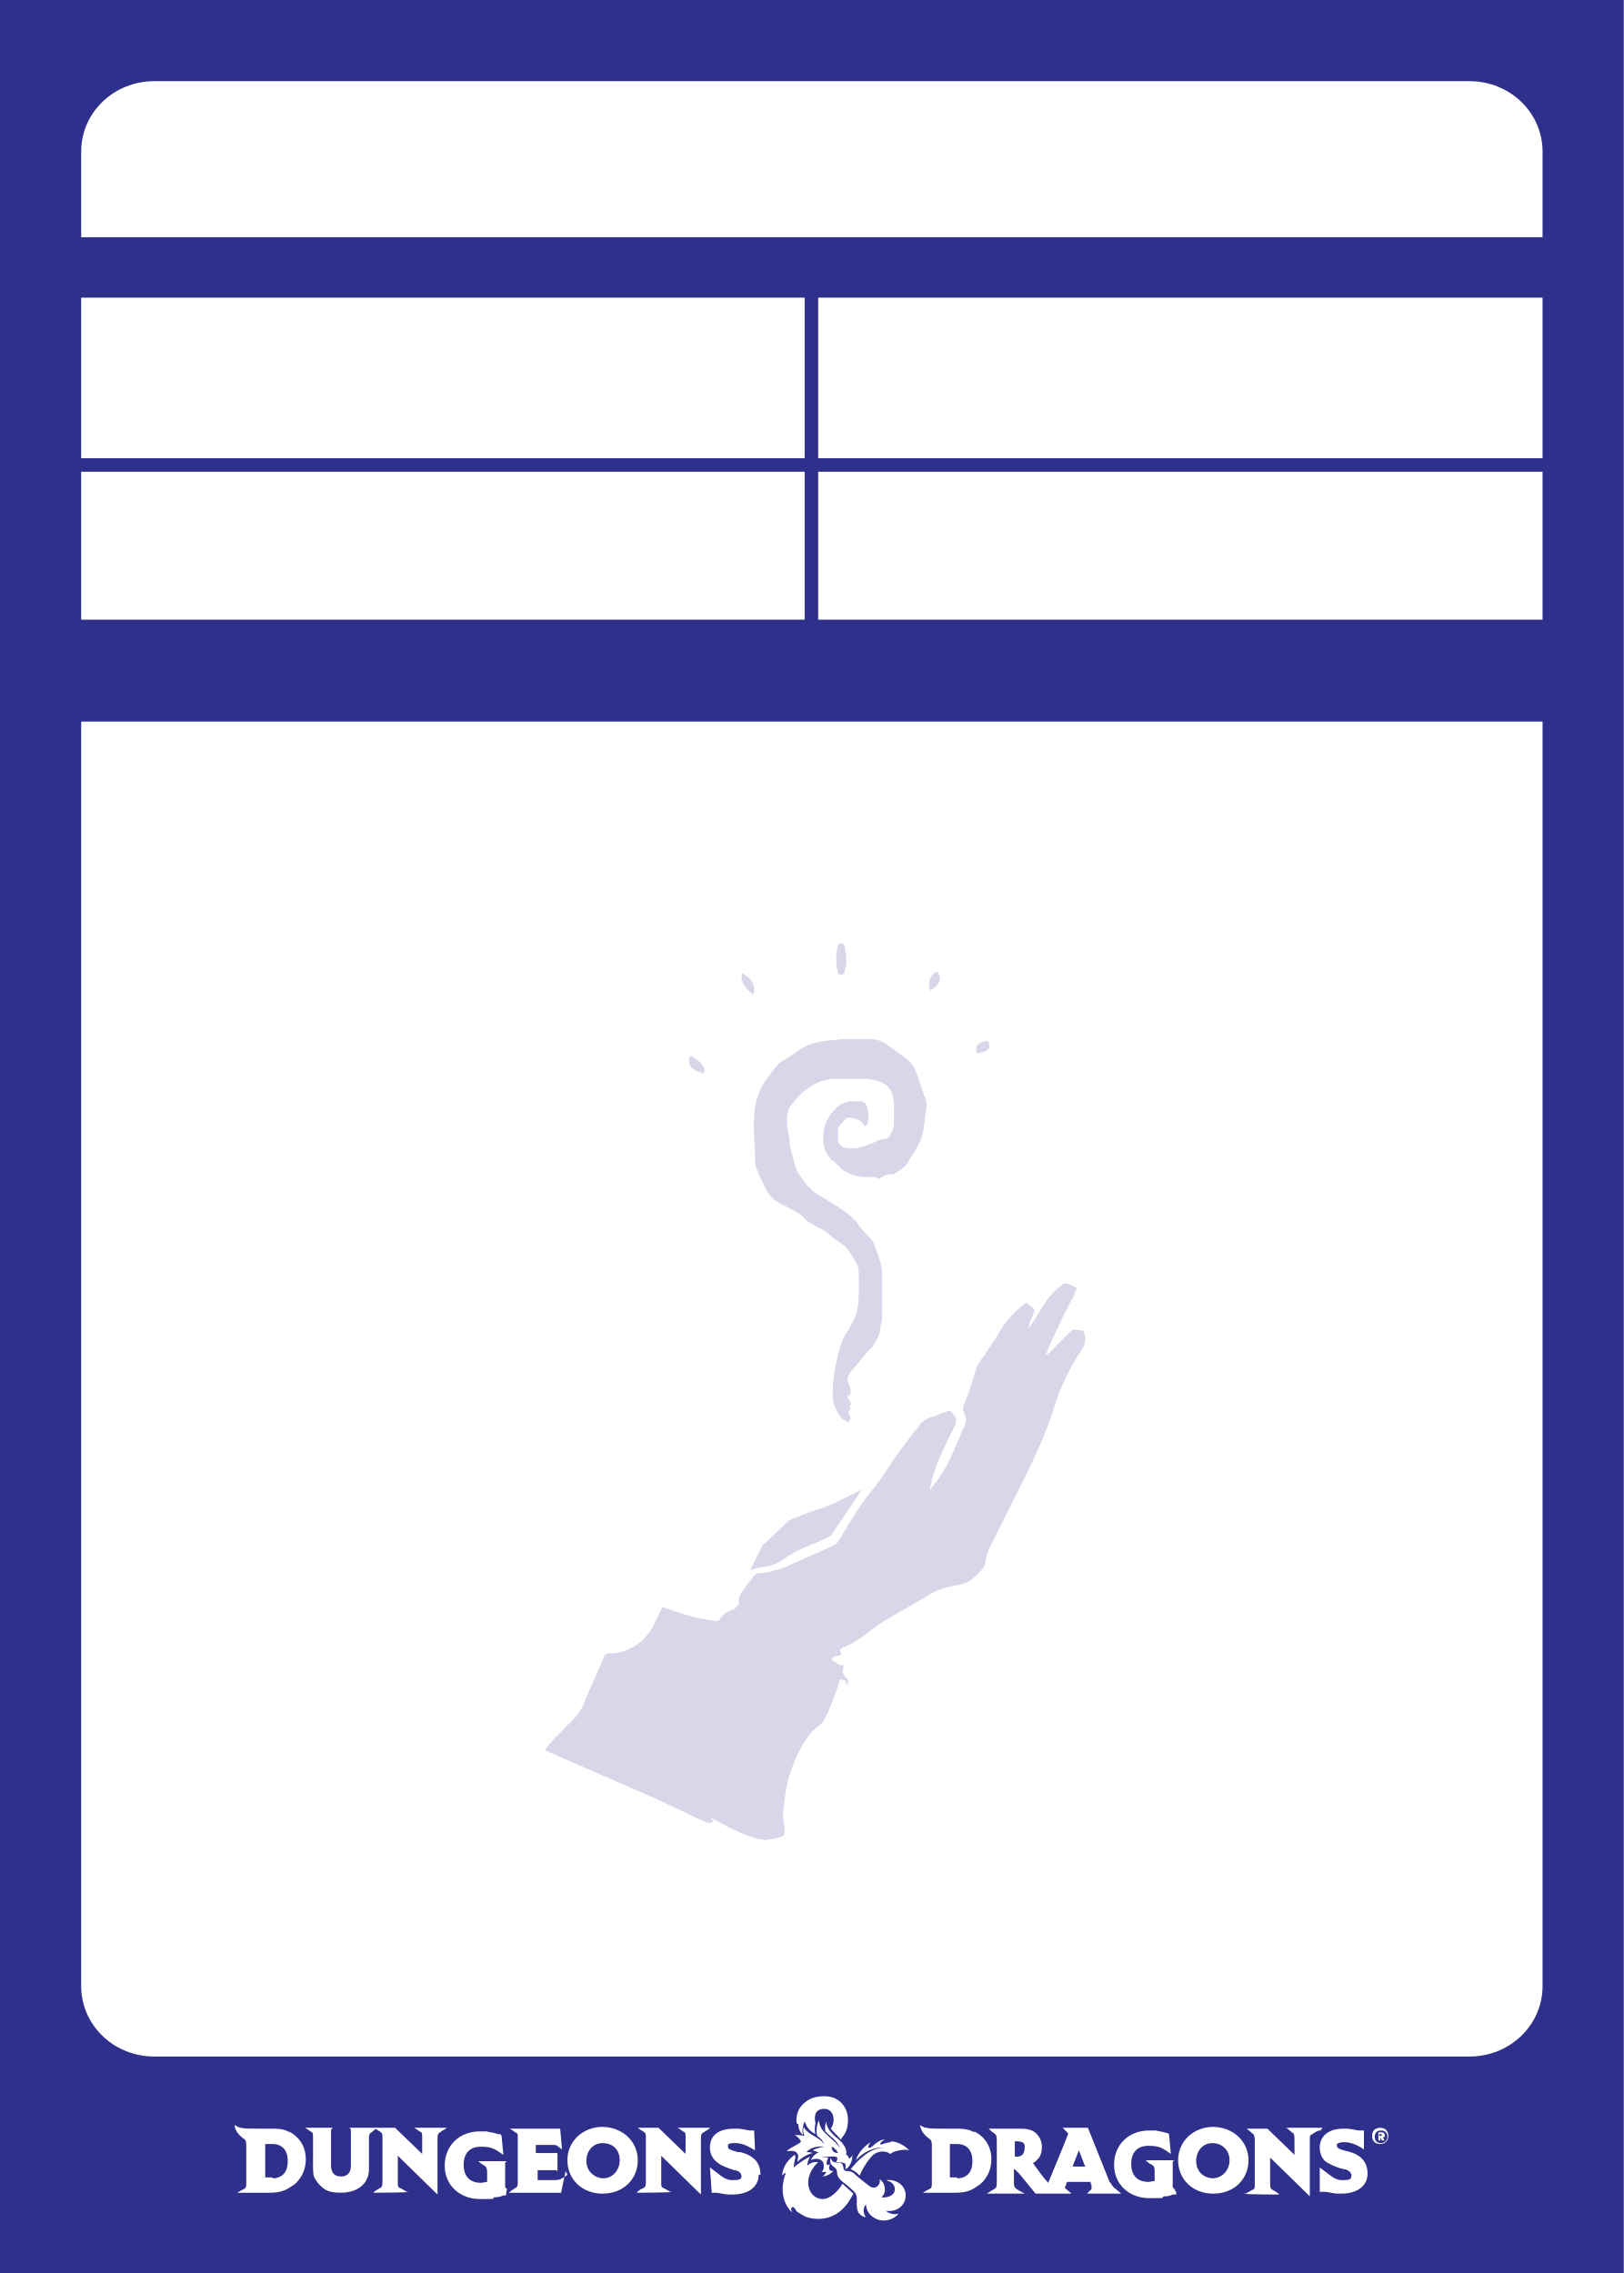
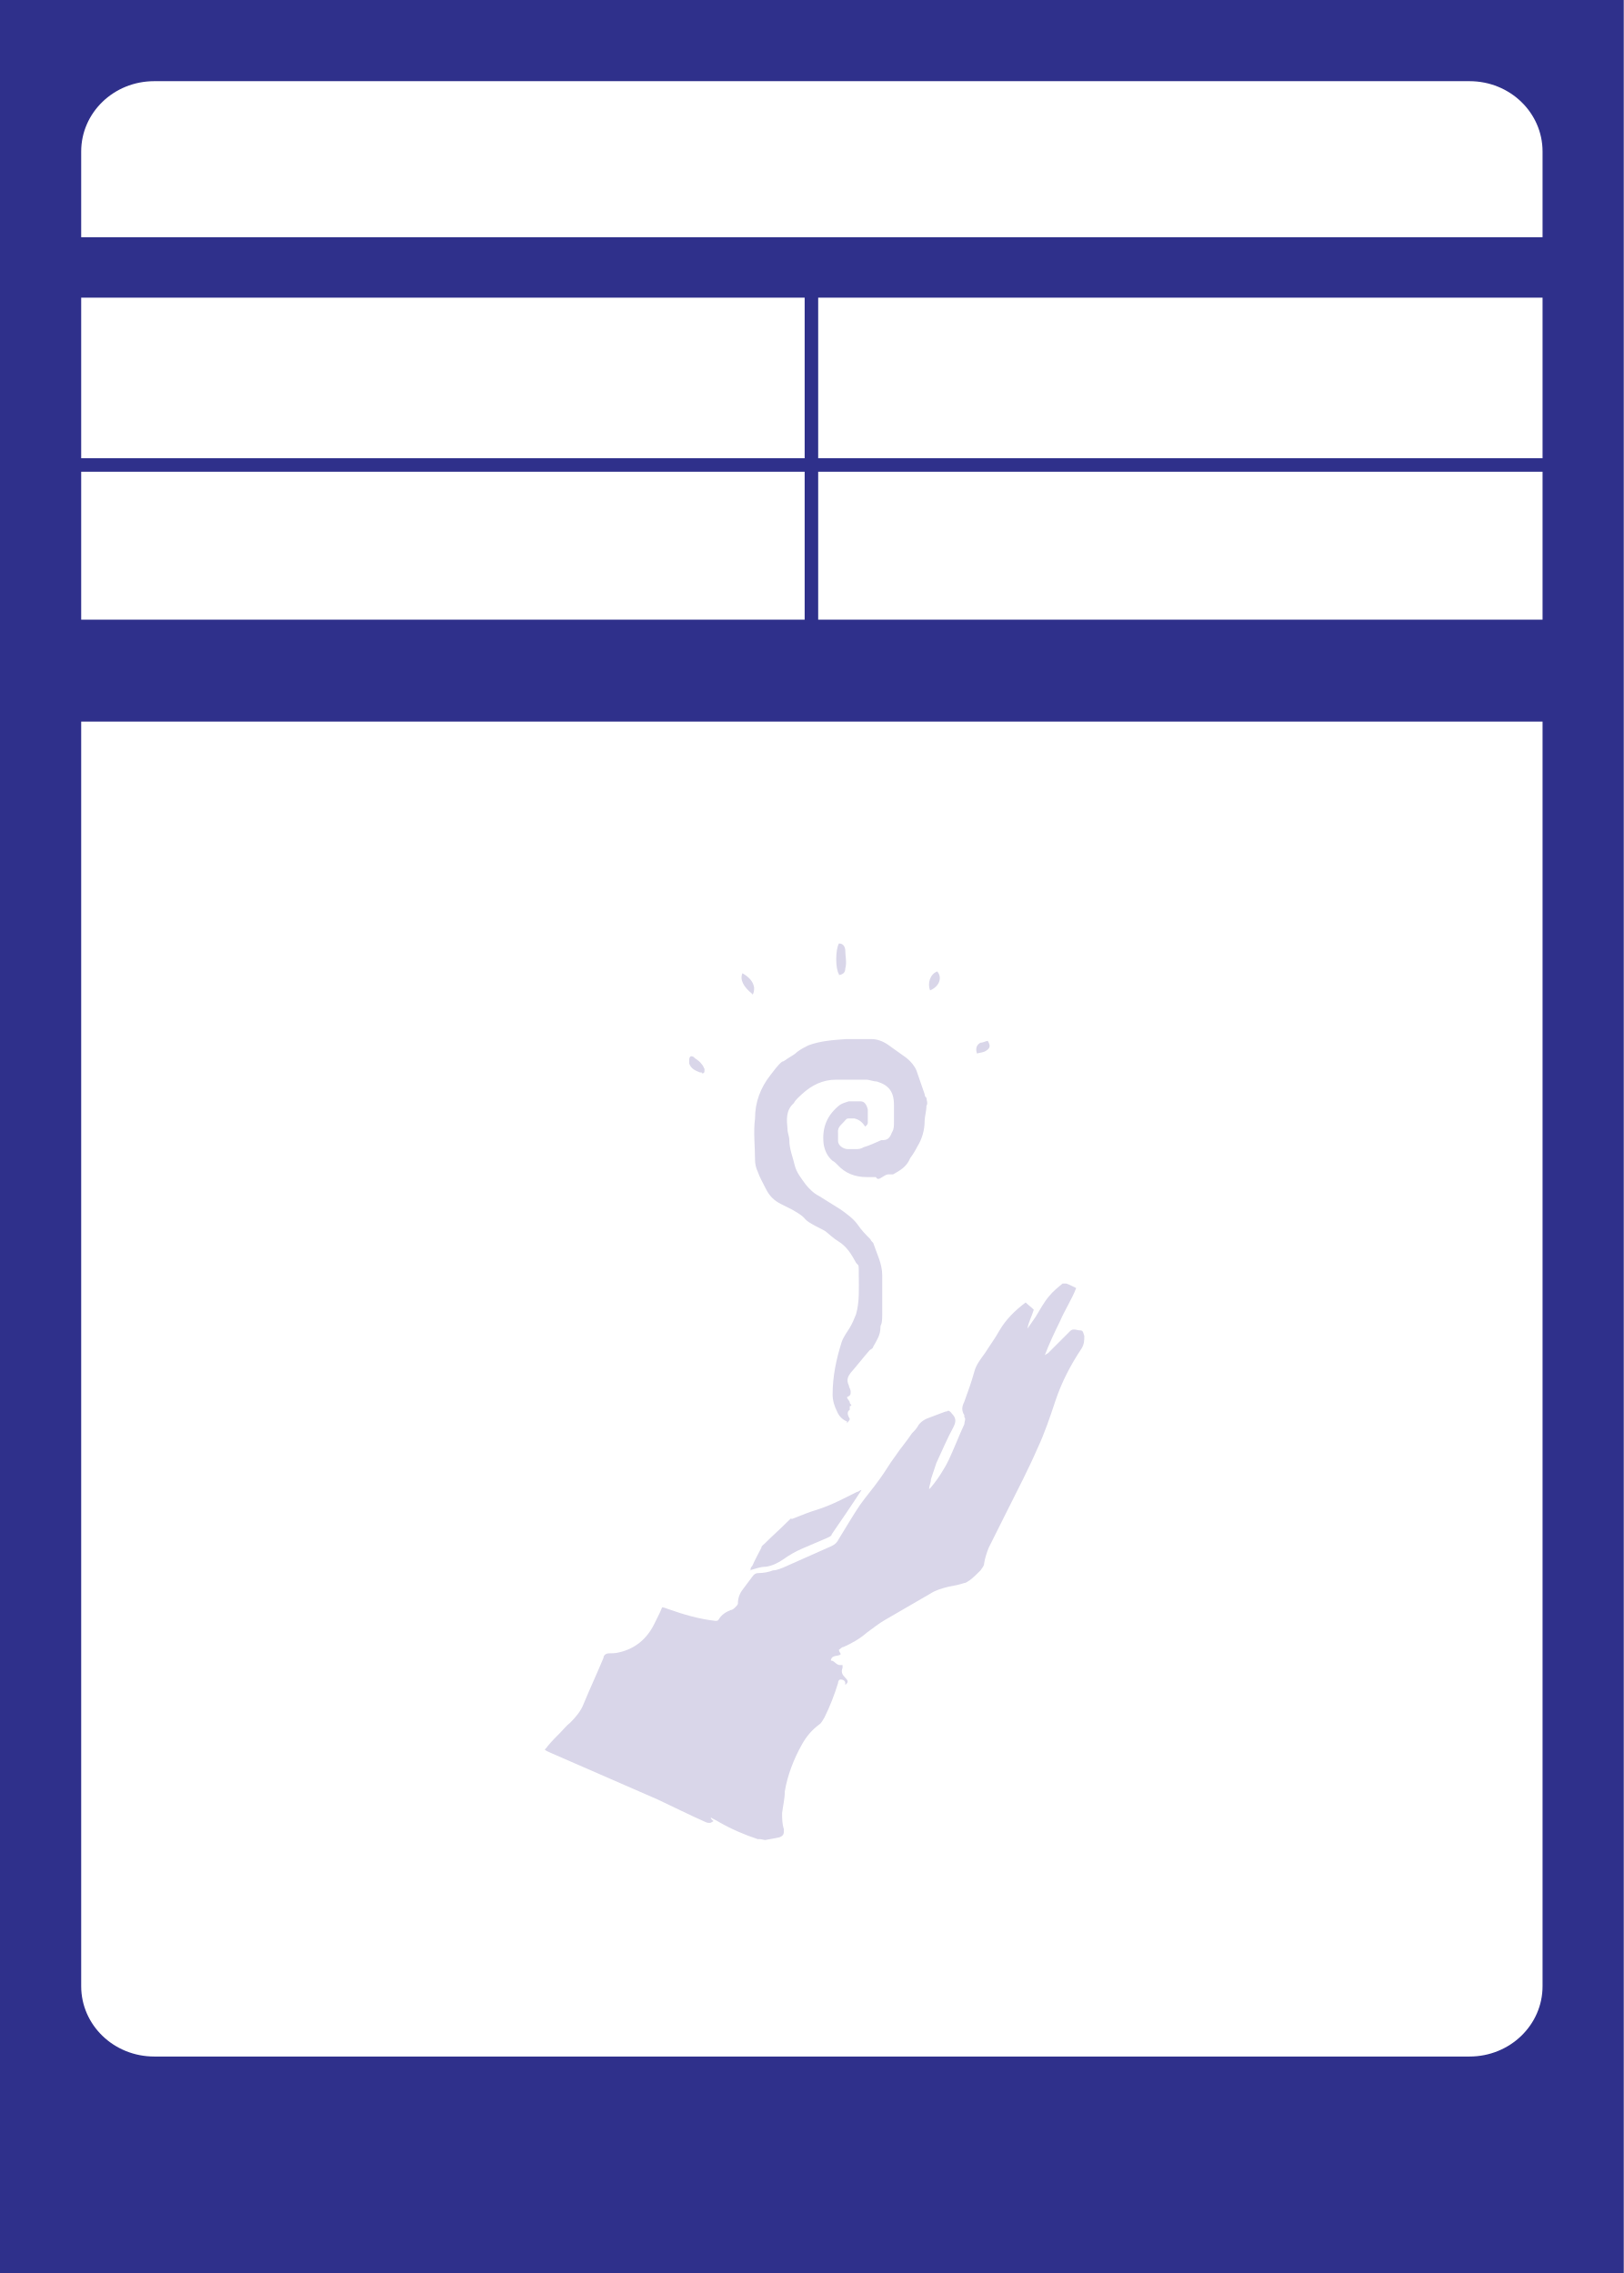
<svg xmlns="http://www.w3.org/2000/svg" id="Layer_1" version="1.1" viewBox="0 0 180 252">
  <defs>
    <style>
      .st0 {
        fill: none;
      }

      .st1 {
        clip-path: url(#clippath-1);
      }

      .st2 {
        fill: #fff;
      }

      .st3 {
        fill: #2f308b;
      }

      .st4 {
        fill: #d9d6e9;
      }

      .st5 {
        clip-path: url(#clippath);
      }
    </style>
    <clipPath id="clippath">
      <rect class="st0" width="180" height="252" />
    </clipPath>
    <clipPath id="clippath-1">
      <rect class="st0" width="180" height="252" />
    </clipPath>
  </defs>
  <rect class="st3" width="180" height="252" />
  <g class="st5">
    <g>
      <path class="st2" d="M171,220.2c0,4.3-3.6,7.8-8.1,7.8H17.1c-4.5,0-8.1-3.5-8.1-7.8V16.8c0-4.3,3.6-7.8,8.1-7.8h145.8c4.5,0,8.1,3.5,8.1,7.8v203.4" />
      <rect class="st3" x="7.9" y="26.3" width="164.6" height="6.7" />
      <rect class="st3" x="8.2" y="50.8" width="163.3" height="1.5" />
      <rect class="st3" x="89.2" y="31.7" width="1.5" height="38.3" />
      <rect class="st3" x="6.8" y="68.7" width="165.5" height="11.3" />
-       <path class="st2" d="M88.3,235.4c-.1-1.2.4-1.8.7-2.1.6-.6,1.3-.9,2.4-.9,1.7,0,2.6,1.3,2.6,2.6s-.4,1.6-.8,2.2h0c-.3-.4-.8-.8-1.1-1.2.6-.9.3-2.2-.7-2.2s-1.2.7-1,1.6c-.1.4-.1.9,0,1.2-.8-.4-1-.9-1.2-1.4-.2.4-.3,1-.2,1.5,0,0-.5-.4-.5-1.2M88.8,237.5c0-.3-.5-.7-.7-.8.7,0,1.1.1,1.1.1-.2-.3-.2-.7-.1-1,.4.9,1.8,1.1,2.2,1.9,0-.3-.4-.7-.7-.9-.2-.5,0-1.5.2-1.7,0,1.4,1.9,2.1,2.3,3.1-.2-.9-1.2-1.4-1.6-1.9-.1-.3,0-.9.1-1.1,0,.9.9,1.6,1.5,2.1.6.6.8,1.1.7,1.6.1,0,.3.2.3.4.2,0,.4-.3.4-.4,0,.7-.3,1.4-.8,1.6,0,0,.1-.3,0-.6-.2-.2-.8-.2-1-.2,0,0,.2-.4.1-.5-.1-.2-1.2-.1-1.7,0,.2,0,.6,0,.7,0,0,.1-.3.6-.1.8.1.1.3-.1.3-.1,0,0-.2.5,0,.7s.4,0,.4,0c-.2.4-.8.7-1.3.7.2,0,.4-.3.5-.5-.1,0-.4,0-.6,0,.2,0,.4-.4.3-.9-.1-.6-1-.7-1.4-.4.1-.4.6-.8.9-.9-.2,0-.4-.1-.7-.2.3-.2,1-.4,1.3-.4-.5-.1-1.5,0-2,.6.1,0,.5,0,.7.1-.6.1-1.5.7-1.7,1,0-.4.2-.7,0-.9-.1-.3-.5-.4-1.2-.3.5-.5,1.5-.8,1.6-1.1M92.2,238c0,.4.2.7.7.7,0,0-.2-.5-.7-.7M98.8,237.5c-.7,0-1.2.4-1.2.2-.1-.2.5-.5.5-.5-.9,0-1.5,1.1-1.8.9-.2,0,.2-.6.2-.6-.8.5-1.5,1.4-1.6,2,.7-.9,2.1-1.5,3.1-1.4-1.6,0-3,1.5-3.7,2.4.1,0,.2.1.4.2.2.1.4.3.6.5.1-.3.6-1.3,1.3-2.1.6-.7,1.6-.7,2.1-.3.3-.3,1.5-.6,2.1-.4-.4-.4-1.2-1-2.1-1M98.4,241.8c.3,0,.8.4.8.9,0,.8-1,1-1.5.9.6-.4.5-1.6-.2-2,.2.6-.5,1.3-1.2.7-.4-.3-1.3-1-1.7-1.4-.4-.3-.8-.1-1-.3-.2-.2,0-.6-.4-.8-.2-.1-.5,0-.7-.1-.2,0-.4-.3-.4-.5-.1.2-.1.5,0,.7s.5.4.6.6c.2.3-.1.7.6,1.3.4.3.9.7,1.3,1.1.6.5.3,1.2.4,1.8,0,.7.6,1.1,1,1.1-.3-.3-.4-1,0-1.4,0,.6.4,1.4,1.4,1.7,1,.3,2-.3,2.2-.7-.4.2-1.1,0-1.4-.3,1.2.2,2.2-.6,2.2-1.7s-1-1.8-2.1-1.7M93.4,242.1c-.4.7-1.3,1.7-2.2,1.7-1.6,0-2.4-2.3-.5-4.1,0,0-.2,0-.3,0-.5,0-.9.4-.9.4,0-.5.2-.8.3-1-.5.2-1.5.9-1.8,1.2,0-.7.3-1.2.1-1.4h0s-1.3.8-1.4,2.3c0,0,.2-.2.3-.3,0,0,.2,0,0,.3,0,.1-.9,2.4.8,4.1,0,0-.2-.5,0-.6,0,0,.1,0,.2,0,0,.1.2.2.2.3h0c.1.2.3.3.5.4.5.4,1.2.6,2,.6,2.2,0,3.3-1.6,3.9-2.8h0c-.3-.3-.8-.7-1.1-1" />
-       <path class="st2" d="M66.8,235.8c-2.2,0-3.9,1.6-3.9,3.7s1.6,3.7,3.9,3.7,3.9-1.6,3.9-3.7-1.7-3.7-4-3.7M66.8,237.6c1.2,0,1.9.8,1.9,1.9s-.8,2-1.8,2-1.9-.8-1.9-1.9.7-2,1.8-2" />
-       <path class="st2" d="M32.1,236.4c-.5-.3-1-.4-1.8-.4h-1.5c-1.1,0-1.7,0-2.1-.1-.3,0-.6-.3-.7-.3h0c0,0,0,0,0,0,0,0,0,.8,1,1.5.2.1.3.3.3.7v4.2c0,.4,0,.6-.3.7-.2.1-.7.4-.7.4h-.2c0,0,3.8,0,3.8,0,1,0,1.7-.2,2.4-.7.3-.2.6-.4.8-.7.5-.6.8-1.4.8-2.3,0-1.4-.7-2.5-1.9-3.1M30.2,241.4h-.8v-3.7h.8c1.1,0,1.7.7,1.7,1.9s-.6,1.9-1.7,1.9" />
-       <path class="st2" d="M42,235.9h-.2c0,0-.4.3-.6.5-.2.1-.3.2-.3.7v3c0,.7,0,1-.2,1.4-.4,1-1.5,1.6-2.9,1.6s-1.8-.3-2.4-.9c-.2-.2-.4-.5-.5-.7-.2-.3-.2-.9-.2-1.5v-3c0-.5,0-.6-.3-.7-.2-.2-.6-.4-.6-.4h-.2c0,0,3,0,3,0,.1,0,.3,0,.3,0h0s0,0,0,0c0,0-.1.1-.2.2,0,0,0,.1,0,.3v3.7c0,.8.4,1.2,1.1,1.2s1.1-.4,1.1-1.2h0v-3.7c0-.2,0-.2,0-.3,0-.1-.2-.2-.2-.2h0c0,0,0,0,0,0,0,0,.2,0,.3,0h3,0Z" />
-       <path class="st2" d="M84.1,241.1c0,1.4-1.2,2.2-2.9,2.2s-.3,0-.4,0c-.4,0-1.2-.2-1.4-.2-.2,0-.3,0-.3,0h-.2c0,0-.2-2.8-.2-2.8l.4.3.4.3h0c.6.5,1.1.8,1.6.8.1,0,.2,0,.3,0,.7,0,.8-.2.8-.4,0-.4-.3-.6-.7-.7h-.1c-.6-.2-1.3-.4-1.8-.8-.6-.4-.9-1-.9-1.7,0-1.4,1-2.1,2.7-2.1s.3,0,.4,0c.4,0,1.2.2,1.3.2.2,0,.3,0,.3,0h.2c0,0,.1,2.2.1,2.2-.8-.5-1.5-.8-2.1-.8h-.2c-.3,0-.6,0-.7.2,0,0,0,.1,0,.2,0,.3.4.4,1.1.6h0c0,0,.2,0,.3,0,1.5.4,2.2,1.2,2.2,2.5" />
-       <path class="st2" d="M62.7,240.7l-.5,2.4h-6,.2c0,0,.5-.4.7-.5.2-.1.3-.2.3-.7v-4.8c0-.5,0-.6-.3-.7-.2-.2-.6-.4-.6-.4h-.2c0,0,5.8,0,5.8,0l.2,2.3-.4-.3c-.2-.2-.3-.2-.8-.2h-1.7v.9h1.7c.3,0,.4,0,.5,0h.2c0,0,0-.1,0-.1v2.3h0c0-.1,0-.3-.2-.3-.1,0-.3,0-.5,0h-1.5v1.1h1.6c.6,0,.8,0,1.1-.2.1,0,.6-.4.6-.4" />
-       <path class="st2" d="M49.7,235.9h-.2c0,.1-.5.3-.7.5-.2.1-.3.2-.3.7v6.2l-4.4-4.3v2.9c0,.5,0,.6.3.7.2.1.7.4.7.4h.2c0,.1-4.1.1-4.1.1h.2c0-.1.5-.4.7-.5.2-.1.3-.2.3-.7v-4.8c0-.5,0-.6-.3-.8-.2-.1-.6-.4-.6-.4h-.1c0,0,2.4,0,2.4,0h0l3,2.9v-1.8c0-.5,0-.6-.3-.7-.2-.2-.6-.4-.6-.4h-.2c0,0,4.1,0,4.1,0h0Z" />
-       <path class="st2" d="M78.9,235.9h-.2c0,.1-.4.3-.7.5-.2.1-.3.2-.3.7v6.2l-4.4-4.3v2.9c0,.5,0,.6.3.7.2.1.7.4.7.4h.2c0,.1-4.1.1-4.1.1h.2c0-.1.4-.4.7-.5.2-.1.3-.2.3-.7v-4.8c0-.5,0-.6-.3-.8-.2-.1-.6-.4-.6-.4h-.1c0,0,2.4,0,2.4,0h0l3,2.9v-1.8c0-.5,0-.6-.3-.7-.2-.2-.6-.4-.6-.4h-.2c0,0,4.1,0,4.1,0h0Z" />
-       <path class="st2" d="M56.2,242.7s-.1-.1-.2-.2c0,0,0-.2,0-.4v-1.9c0-.3,0-.4,0-.4,0-.1.2-.2.2-.2h0c0,0,0,0,0,0,0,0-.1,0-.3,0h-3.1.2c0,0,.5.4.7.5s.3.3.3.7v1.1c-.2,0-.5.1-.7.1-1.2,0-1.9-.7-1.9-2s.7-2,1.9-2,1.5.2,2.5.9h0c0,0-.2-2.1-.2-2.1h0c0-.1-.2-.2-.2-.2h-.2c-.6-.2-.9-.2-1.3-.3-.2,0-.3,0-.6,0h-.1c-2.3,0-3.9,1.6-3.9,3.8s1.7,3.7,3.9,3.7,1.2,0,1.6-.2c0,0,.1,0,.2,0h0c.3,0,.5-.1.8-.2h.3c0-.1,0-.2,0-.2h0Z" />
-       <path class="st2" d="M108,236.4c-.5-.3-1.1-.4-1.8-.4h-1.4c-1.2,0-1.7,0-2.1-.1-.3,0-.7-.3-.7-.3h0c0,0,0,0,0,0,0,0,0,.8,1,1.5.2.1.3.3.3.7v4.2c0,.4,0,.6-.3.7-.2.1-.7.4-.7.4h-.2c0,0,3.8,0,3.8,0,1.1,0,1.7-.2,2.4-.7.3-.2.6-.4.8-.7.5-.6.8-1.4.8-2.3,0-1.4-.7-2.5-1.9-3.1M106.1,241.4h-.8v-3.7h.8c1.1,0,1.7.7,1.7,1.9s-.6,1.9-1.7,1.9" />
-       <path class="st2" d="M149.6,238.5c-.1,0-.2,0-.3,0h0c-.7-.2-1.1-.3-1.1-.6s0-.2,0-.2c.1-.1.4-.2.7-.2h.2c.6,0,1.4.3,2.1.8v-2.1c-.1,0-.3,0-.3,0h0s0,0-.3,0c-.1,0-.9-.2-1.3-.2-.1,0-.3,0-.4,0-1.6,0-2.6.8-2.6,2.1,0,.7.3,1.4.9,1.7.5.3,1.3.6,1.8.7h.1c.4.1.8.4.7.8,0,.2-.1.4-.8.4s-.2,0-.3,0c-.5,0-1-.3-1.6-.8h0s-.4-.3-.4-.3l-.4-.3v2.7c.1,0,.3,0,.3,0h0s0,0,.3,0c.2,0,1,.2,1.4.2.1,0,.3,0,.4,0,1.8,0,2.9-.9,2.9-2.2,0-1.3-.7-2.1-2.2-2.5" />
-       <path class="st2" d="M134.5,235.8c-2.2,0-3.9,1.6-3.9,3.7s1.6,3.7,3.9,3.7,3.9-1.6,3.9-3.7-1.7-3.7-4-3.7M134.5,241.5c-1.1,0-1.9-.8-1.9-1.9s.7-2,1.8-2,1.9.8,1.9,1.9-.8,2-1.9,2" />
-       <path class="st2" d="M123.2,242.2c0-.1,0-.1-.2-.3h0l-2.4-6h-2.8l.5.5c.1.1.1.1.1.2h0c0,.1-2.2,5.4-2.2,5.4-.4-.4-1-1.2-1.7-2.2.3-.1.5-.4.7-.6.2-.3.3-.7.3-1.2,0-.9-.6-1.7-1.4-1.9-.4-.1-.6-.1-1.3-.1h-3.4.2c0,0,.4.4.6.5.2.1.3.3.3.7v4.8c0,.5-.1.6-.3.7-.2.1-.8.5-.8.5h4.2s-.6-.3-.9-.5c-.2-.2-.3-.2-.3-.7v-1.5h.1c.1.1.3.3.5.5h0s1.8,2.2,1.8,2.2h4s-.4-.3-.6-.5c-.2-.1-.2-.2,0-.5,0,0,0-.2.1-.3h2.6c0,.1,0,.3.1.3,0,.2,0,.4,0,.5-.1.1-.5.5-.5.5h3.8l-.6-.5c-.3-.2-.3-.3-.4-.4M112.7,239.1h-.2v-1.7h.2c.7,0,.9.2.9.6,0,1-.5,1.1-.9,1.1M118.9,240.2l.7-1.8.7,1.8h-1.4Z" />
-       <path class="st2" d="M146.6,235.9h-4.1.1c0,0,.4.3.6.5.2.1.3.2.3.7v1.8l-3-2.9h-2.4.1c0,0,.4.3.6.5.2.1.3.3.3.8v4.8c0,.5,0,.6-.3.7-.2.1-.7.4-.7.4h-.2c0,.1,4.1.1,4.1.1h-.2c0-.1-.5-.4-.7-.5-.2-.1-.3-.2-.3-.7v-2.9l4.4,4.3v-6.2c0-.5,0-.6.3-.7.2-.2.7-.4.7-.4h.2c0-.1,0,0,0,0Z" />
-       <path class="st2" d="M130.2,242.7s-.1-.1-.2-.2c0,0,0-.2,0-.5v-1.9c0-.3,0-.4,0-.4,0-.1.2-.2.2-.2h0c0,0,0,0,0,0,0,0-.1,0-.3,0h-3.1.2c0,0,.4.4.7.5.2.1.3.3.3.7v1.1c-.2,0-.5.1-.7.1-1.2,0-1.9-.7-1.9-2s.7-2,1.9-2,1.5.2,2.5.9h0c0,0-.2-2.1-.2-2.1h0c0-.1-.1-.2-.1-.2h-.1c-.6-.2-.9-.2-1.3-.3-.2,0-.3,0-.6,0h-.1c-2.3,0-3.9,1.6-3.9,3.8s1.7,3.7,3.9,3.7,1.2,0,1.6-.2c0,0,.1,0,.2,0h0c.3,0,.6-.1.8-.2h.4c0-.1,0-.2,0-.2h0Z" />
-       <path class="st2" d="M153.9,236.8c0,.5-.3.9-.9.9s-.9-.4-.9-.9.3-.9.9-.9.9.4.9.9M153.1,237.6c.4,0,.7-.3.7-.7s-.2-.7-.7-.7-.7.3-.7.7c0,.4.2.7.7.7M153.3,237c.3,0,.3-.6-.1-.6h-.4v.9h.2v-.3h0l.2.3h.3c0,0-.2-.3-.2-.3h0ZM153.1,236.6c.1,0,.1.2,0,.2h-.2v-.2h.2Z" />
    </g>
  </g>
  <g class="st1">
    <g>
-       <path class="st4" d="M84.3,203.9c-.1,0-.2,0-.3,0-1.5-.5-2.9-1.1-4.3-1.9-.3-.2-.6-.3-.9-.5h0c0,.2.2.3.3.4-.2.1-.3.2-.4.2s-.3,0-.5-.1c-1.8-.8-3.6-1.7-5.3-2.5-3.9-1.7-7.8-3.4-11.7-5.1-.2-.1-.5-.2-.8-.4.1-.1.2-.2.3-.4.5-.6,1-1.1,1.5-1.6.3-.3.6-.7,1-1,.6-.6,1.2-1.3,1.5-2.1.7-1.7,1.5-3.4,2.2-5.1.1-.3.3-.5.6-.5.4,0,.7,0,1.1-.1,1.8-.4,3.1-1.5,3.9-3.1.3-.6.6-1.2.9-1.9.2,0,.4.1.7.2,1.7.6,3.4,1.1,5.2,1.3,0,0,0,0,.1,0,.2,0,.3,0,.4-.2.3-.5.8-.8,1.3-1,.2,0,.4-.2.5-.3.1-.1.3-.3.3-.4-.1-.8.3-1.3.7-1.8.3-.4.6-.8.9-1.2.2-.3.4-.4.7-.4.5,0,1.1-.1,1.6-.3.4,0,.8-.2,1.1-.3,1.8-.8,3.6-1.6,5.4-2.4.4-.2.6-.4.8-.8.8-1.3,1.5-2.5,2.3-3.7.7-1,1.5-1.9,2.2-2.9.6-.8,1.1-1.7,1.7-2.5.6-.9,1.3-1.7,1.9-2.6.2-.2.4-.4.6-.7.3-.6.9-.9,1.5-1.1.5-.2,1.1-.4,1.6-.6.2,0,.3-.1.3-.1.1,0,.2,0,.4.3.5.5.5.9.2,1.5-.7,1.3-1.3,2.7-1.9,4-.2.6-.4,1.2-.6,1.8,0,.4-.2.7-.2,1.1,0,0,.2-.2.2-.2.5-.6,1-1.3,1.4-2,.2-.3.4-.7.6-1.1.6-1.3,1.1-2.6,1.7-3.9.1-.3.2-.6,0-.8v-.2c-.3-.5-.3-.9,0-1.5.4-1.1.8-2.2,1.1-3.3.2-.8.7-1.4,1.2-2.1.5-.8,1.1-1.6,1.6-2.5.7-1.2,1.7-2.2,2.9-3.1.3.3.6.5.9.8-.2.7-.6,1.4-.7,2.1.3-.4.6-.9.9-1.3.5-.8.9-1.6,1.5-2.3.4-.5,1-1,1.5-1.4,0,0,.1,0,.2,0s.1,0,.2,0c.3.1.7.3,1.1.5-.5,1.3-1.3,2.5-1.8,3.7-.6,1.2-1.2,2.5-1.7,3.8.1-.1.3-.2.4-.3.8-.8,1.6-1.6,2.4-2.4.2-.2.3-.2.5-.2s.4.1.7.1c.3,0,.3.4.4.6,0,.5,0,.9-.3,1.4-1.2,1.8-2.2,3.7-2.9,5.8-.6,1.8-1.2,3.6-2,5.3-1,2.3-2.2,4.6-3.3,6.8-.7,1.4-1.4,2.8-2.1,4.2-.2.5-.4,1.1-.5,1.7,0,.3-.2.5-.4.8-.4.4-.8.8-1.2,1.1-.2.1-.4.3-.6.3-.6.2-1.1.3-1.7.4-.8.2-1.5.4-2.1.8-1.7,1-3.3,1.9-5,2.9-.7.4-1.3.9-2,1.4-.8.7-1.7,1.2-2.6,1.6-.2,0-.3.2-.5.3,0,.2.2.4.2.5-.3.3-1,0-1.1.7.4,0,.6.5,1,.5s.2,0,.3,0c0,.2,0,.2,0,.3-.2.5,0,.8.3,1.1.2.2.4.5,0,.8v-.2c0-.3-.3-.4-.5-.4h0c-.2,0-.3.2-.3.4-.4,1.3-.9,2.6-1.5,3.8-.2.3-.3.6-.6.8-.8.6-1.4,1.3-1.9,2.2-.9,1.6-1.6,3.4-1.9,5.2-.1.8-.2,1.6-.3,2.4,0,.6.1,1.2.2,1.8,0,.5,0,.7-.5.9-.5.1-1,.2-1.6.3,0,0,0,0-.1,0" />
-       <path class="st4" d="M93.9,157.6c-.5-.2-.9-.6-1.1-1.1-.3-.6-.5-1.2-.5-1.9,0-2,.4-3.9,1-5.8.2-.6.6-1.1.9-1.6.3-.5.5-1,.7-1.5.4-1.4.3-2.9.3-4.3,0-.5,0-1-.3-1.4-.5-.9-1-1.8-2-2.4-.5-.3-.9-.7-1.4-1.1-.5-.3-1-.5-1.5-.8-.2-.1-.5-.3-.7-.5-.4-.5-1-.8-1.5-1.1-.4-.2-.8-.4-1.2-.6-.8-.4-1.3-.9-1.7-1.7-.3-.6-.7-1.3-.9-1.9-.2-.4-.3-.9-.3-1.3,0-1.5-.2-3.1-.1-4.6,0-1.8.6-3.4,1.7-4.8.4-.5.8-1.1,1.3-1.5.2-.1.5-.3.7-.4.3-.2.7-.4,1-.7.4-.3.8-.5,1.2-.7,1.3-.5,2.8-.6,4.2-.7.2,0,.4,0,.6,0,.7,0,1.4,0,2.2,0,.6,0,1.2.2,1.8.6.7.5,1.4,1,2.1,1.5.5.4.9.9,1.1,1.4.3.9.6,1.7.9,2.6,0,.1.1.3.2.4,0,.3.2.6.1.9,0,.6-.2,1.2-.2,1.7-.1,1-.3,2-.8,2.8-.2.4-.5.9-.8,1.3h0c-.4,1-1.2,1.4-1.9,1.8h-.3c0,0-.1,0-.2,0-.3,0-.5.2-.7.3-.1,0-.3.2-.4.2s-.2,0-.3-.2h-.2c-.2,0-.4,0-.6,0h-.2c-1.3,0-2.4-.4-3.3-1.4-.2-.2-.3-.3-.5-.4-.6-.5-.9-1.2-1-1.9-.2-1.8.4-3.2,1.8-4.3.3-.2.7-.3,1-.4h0c.4,0,.8,0,1.3,0,.5,0,.7.5.8.9.1.5.1,1,0,1.5,0,.1-.1.2-.3.4-.3-.5-.7-.8-1.2-.9-.2,0-.4-.1-.6-.1s-.2,0-.4.2c-.3.4-.9.7-.8,1.4,0,.3,0,.6,0,.9,0,.5.6.9,1.1.9s.2,0,.2,0h.3c.1,0,.2,0,.3,0,.3,0,.6-.1.9-.2.7-.2,1.3-.5,2-.8h.2c0,0,0,0,0,0,.6,0,.8-.4,1-.9.2-.3.2-.7.2-1.1,0-.6,0-1.3,0-1.9-.1-1.5-.6-2.2-1.9-2.6-.4-.1-.8-.2-1.2-.2-.4,0-.7,0-1.1,0-.7,0-1.5,0-2.2,0-1.5,0-2.7.6-3.8,1.6-.3.3-.7.6-.9,1h0c-.9.8-.8,1.8-.7,2.9,0,.4.2.8.2,1.2,0,1,.4,1.9.6,2.8.2.8.7,1.4,1.2,2.1.4.5.9,1,1.5,1.3.8.5,1.6,1,2.4,1.5.7.5,1.4,1,1.9,1.7.4.6.9,1.1,1.4,1.6.1.1.2.3.3.4.4,1.2,1,2.3,1,3.6s0,2.9,0,4.3-.2,1-.2,1.5c0,.8-.4,1.4-.8,2.1,0,.2-.3.3-.4.4-.7.8-1.4,1.7-2.1,2.5-.3.4-.5.8-.2,1.4.1.2.2.4.2.7,0,.4,0,.4-.4.6.1.2.3.4.3.6,0,.1.4.3,0,.4,0,.1,0,.2.1.4-.3.2-.3.5,0,1,0,.2-.2.3-.3.5" />
-       <path class="st4" d="M83.2,174.1c0-.2.1-.3.2-.5.3-.7.7-1.4,1-2,0-.2.2-.3.4-.5.8-.8,1.6-1.5,2.4-2.3.2-.2.4-.3.6-.4,1-.4,2-.8,3-1.1,1.5-.5,2.8-1.2,4.2-1.9.2,0,.3-.2.5-.2h0c-1.1,1.7-2.2,3.3-3.3,4.9-.1.2-.3.3-.5.4-.9.4-1.9.8-2.8,1.2-.7.3-1.4.7-2.1,1.2-.6.4-1.2.7-1.9.8-.6,0-1.1.2-1.8.4" />
-       <path class="st4" d="M93,108c-.4-.6-.4-2.7,0-3.4.6,0,.6,0,.7.7.1.7.2,1.4,0,2.1-.1.6-.1.6-.7.7" />
-       <path class="st4" d="M77.8,118.9c0,0-.2,0-.2,0-.5-.2-1-.4-1.2-1v-.3c0-.2,0-.4.2-.5,0,0,0,0,0,0,0,0,.3,0,.4.2.3.2.6.4.8.7.2.2.2.4.3.5,0,.4,0,.5-.3.5" />
-       <path class="st4" d="M83.4,110.2c-1-.8-1.4-1.6-1.1-2.3.7.4,1.2.9,1.3,1.6,0,.2.1.6-.2.8" />
+       <path class="st4" d="M84.3,203.9h-.3c-1.5-.5-2.9-1.1-4.3-1.9-.3-.2-.6-.3-.9-.5h0c0,.2.2.3.3.4-.2.1-.3.2-.4.2s-.3,0-.5-.1c-1.8-.8-3.6-1.7-5.3-2.5-3.9-1.7-7.8-3.4-11.7-5.1-.2-.1-.5-.2-.8-.4,0-.1.2-.2.3-.4.5-.6,1-1.1,1.5-1.6.3-.3.6-.7,1-1,.6-.6,1.2-1.3,1.5-2.1.7-1.7,1.5-3.4,2.2-5.1,0-.3.3-.5.6-.5s.7,0,1.1-.1c1.8-.4,3.1-1.5,3.9-3.1s.6-1.2.9-1.9c.2,0,.4.1.7.2,1.7.6,3.4,1.1,5.2,1.3h0c.2,0,.3,0,.4-.2.3-.5.8-.8,1.3-1,.2,0,.4-.2.5-.3s.3-.3.3-.4c0-.8.3-1.3.7-1.8.3-.4.6-.8.9-1.2.2-.3.4-.4.7-.4.5,0,1.1-.1,1.6-.3.4,0,.8-.2,1.1-.3,1.8-.8,3.6-1.6,5.4-2.4.4-.2.6-.4.8-.8.8-1.3,1.5-2.5,2.3-3.7.7-1,1.5-1.9,2.2-2.9.6-.8,1.1-1.7,1.7-2.5.6-.9,1.3-1.7,1.9-2.6.2-.2.4-.4.6-.7.3-.6.9-.9,1.5-1.1.5-.2,1.1-.4,1.6-.6.2,0,.3-.1.3-.1,0,0,.2,0,.4.3.5.5.5.9.2,1.5-.7,1.3-1.3,2.7-1.9,4-.2.6-.4,1.2-.6,1.8,0,.4-.2.7-.2,1.1l.2-.2c.5-.6,1-1.3,1.4-2,.2-.3.4-.7.6-1.1.6-1.3,1.1-2.6,1.7-3.9,0-.3.2-.6,0-.8v-.2c-.3-.5-.3-.9,0-1.5.4-1.1.8-2.2,1.1-3.3.2-.8.7-1.4,1.2-2.1.5-.8,1.1-1.6,1.6-2.5.7-1.2,1.7-2.2,2.9-3.1.3.3.6.5.9.8-.2.7-.6,1.4-.7,2.1.3-.4.6-.9.9-1.3.5-.8.9-1.6,1.5-2.3.4-.5,1-1,1.5-1.4h.4c.3.1.7.3,1.1.5-.5,1.3-1.3,2.5-1.8,3.7-.6,1.2-1.2,2.5-1.7,3.8,0-.1.3-.2.4-.3.8-.8,1.6-1.6,2.4-2.4.2-.2.3-.2.5-.2s.4.1.7.1.3.4.4.6c0,.5,0,.9-.3,1.4-1.2,1.8-2.2,3.7-2.9,5.8-.6,1.8-1.2,3.6-2,5.3-1,2.3-2.2,4.6-3.3,6.8l-2.1,4.2c-.2.5-.4,1.1-.5,1.7,0,.3-.2.5-.4.8-.4.4-.8.8-1.2,1.1-.2.1-.4.3-.6.3-.6.2-1.1.3-1.7.4-.8.2-1.5.4-2.1.8-1.7,1-3.3,1.9-5,2.9-.7.4-1.3.9-2,1.4-.8.7-1.7,1.2-2.6,1.6-.2,0-.3.2-.5.3,0,.2.2.4.2.5-.3.3-1,0-1.1.7.4,0,.6.5,1,.5s.2,0,.3,0v.3c-.2.5,0,.8.3,1.1s.4.5,0,.8v-.2c0-.3-.3-.4-.5-.4h0c-.2,0-.3.2-.3.4-.4,1.3-.9,2.6-1.5,3.8-.2.3-.3.6-.6.8-.8.6-1.4,1.3-1.9,2.2-.9,1.6-1.6,3.4-1.9,5.2,0,.8-.2,1.6-.3,2.4,0,.6,0,1.2.2,1.8,0,.5,0,.7-.5.9-.5.1-1,.2-1.6.3h0" />
+       <path class="st4" d="M93.9,157.6c-.5-.2-.9-.6-1.1-1.1-.3-.6-.5-1.2-.5-1.9,0-2,.4-3.9,1-5.8.2-.6.6-1.1.9-1.6s.5-1,.7-1.5c.4-1.4.3-2.9.3-4.3s0-1-.3-1.4c-.5-.9-1-1.8-2-2.4-.5-.3-.9-.7-1.4-1.1-.5-.3-1-.5-1.5-.8-.2-.1-.5-.3-.7-.5-.4-.5-1-.8-1.5-1.1-.4-.2-.8-.4-1.2-.6-.8-.4-1.3-.9-1.7-1.7-.3-.6-.7-1.3-.9-1.9-.2-.4-.3-.9-.3-1.3,0-1.5-.2-3.1,0-4.6,0-1.8.6-3.4,1.7-4.8.4-.5.8-1.1,1.3-1.5.2,0,.5-.3.7-.4.3-.2.7-.4,1-.7.4-.3.8-.5,1.2-.7,1.3-.5,2.8-.6,4.2-.7h2.8c.6,0,1.2.2,1.8.6.7.5,1.4,1,2.1,1.5.5.4.9.9,1.1,1.4.3.9.6,1.7.9,2.6,0,0,0,.3.2.4,0,.3.2.6,0,.9,0,.6-.2,1.2-.2,1.7,0,1-.3,2-.8,2.8-.2.4-.5.9-.8,1.3h0c-.4,1-1.2,1.4-1.9,1.8h-.5c-.3,0-.5.2-.7.3,0,0-.3.2-.4.2s-.2,0-.3-.2h-1c-1.3,0-2.4-.4-3.3-1.4-.2-.2-.3-.3-.5-.4-.6-.5-.9-1.2-1-1.9-.2-1.8.4-3.2,1.8-4.3.3-.2.7-.3,1-.4h1.3c.5,0,.7.5.8.9,0,.5,0,1,0,1.5,0,0,0,.2-.3.4-.3-.5-.7-.8-1.2-.9-.2,0-.4,0-.6,0s-.2,0-.4.2c-.3.4-.9.7-.8,1.4v.9c0,.5.6.9,1.1.9s.2,0,.2,0h.6c.3,0,.6,0,.9-.2.7-.2,1.3-.5,2-.8h.2c.6,0,.8-.4,1-.9.2-.3.2-.7.2-1.1v-1.9c0-1.5-.6-2.2-1.9-2.6-.4,0-.8-.2-1.2-.2h-3.3c-1.5,0-2.7.6-3.8,1.6-.3.3-.7.6-.9,1h0c-.9.8-.8,1.8-.7,2.9,0,.4.2.8.2,1.2,0,1,.4,1.9.6,2.8.2.8.7,1.4,1.2,2.1.4.5.9,1,1.5,1.3.8.5,1.6,1,2.4,1.5.7.5,1.4,1,1.9,1.7.4.6.9,1.1,1.4,1.6,0,.1.2.3.3.4.4,1.2,1,2.3,1,3.6v4.3c0,1.4-.2,1-.2,1.5,0,.8-.4,1.4-.8,2.1,0,.2-.3.3-.4.4-.7.8-1.4,1.7-2.1,2.5-.3.4-.5.8-.2,1.4,0,.2.2.4.2.7s0,.4-.4.6c0,.2.3.4.3.6s.4.3,0,.4c0,.1,0,.2,0,.4-.3.2-.3.5,0,1,0,.2-.2.3-.3.5" />
+       <path class="st4" d="M83.2,174.1c0-.2,0-.3.2-.5.3-.7.7-1.4,1-2,0-.2.2-.3.4-.5.8-.8,1.6-1.5,2.4-2.3s.4-.3.6-.4c1-.4,2-.8,3-1.1,1.5-.5,2.8-1.2,4.2-1.9.2,0,.3-.2.5-.2h0c-1.1,1.7-2.2,3.3-3.3,4.9,0,.2-.3.3-.5.4-.9.4-1.9.8-2.8,1.2-.7.3-1.4.7-2.1,1.2-.6.4-1.2.7-1.9.8-.6,0-1.1.2-1.8.4" />
+       <path class="st4" d="M93,108c-.4-.6-.4-2.7,0-3.4q.6,0,.7.7c0,.7.2,1.4,0,2.1q0,.6-.7.7" />
+       <path class="st4" d="M77.8,118.9h-.2c-.5-.2-1-.4-1.2-1v-.3c0-.2,0-.4.2-.5h0s.3,0,.4.2c.3.2.6.4.8.7.2.2.2.4.3.5,0,.4,0,.5-.3.5" />
+       <path class="st4" d="M83.4,110.2c-1-.8-1.4-1.6-1.1-2.3.7.4,1.2.9,1.3,1.6,0,.2,0,.6-.2.8" />
      <path class="st4" d="M103.1,109.8c-.3-.8,0-1.8.8-2.1.6.7.2,1.7-.8,2.1" />
-       <path class="st4" d="M108.3,116.8c-.2-.6-.1-1,.4-1.2.3-.1.6-.2.8-.2.3.5.3.8-.2,1.1-.3.2-.7.2-1,.3" />
+       <path class="st4" d="M108.3,116.8c-.2-.6,0-1,.4-1.2.3,0,.6-.2.8-.2.3.5.3.8-.2,1.1-.3.2-.7.2-1,.3" />
    </g>
  </g>
</svg>
